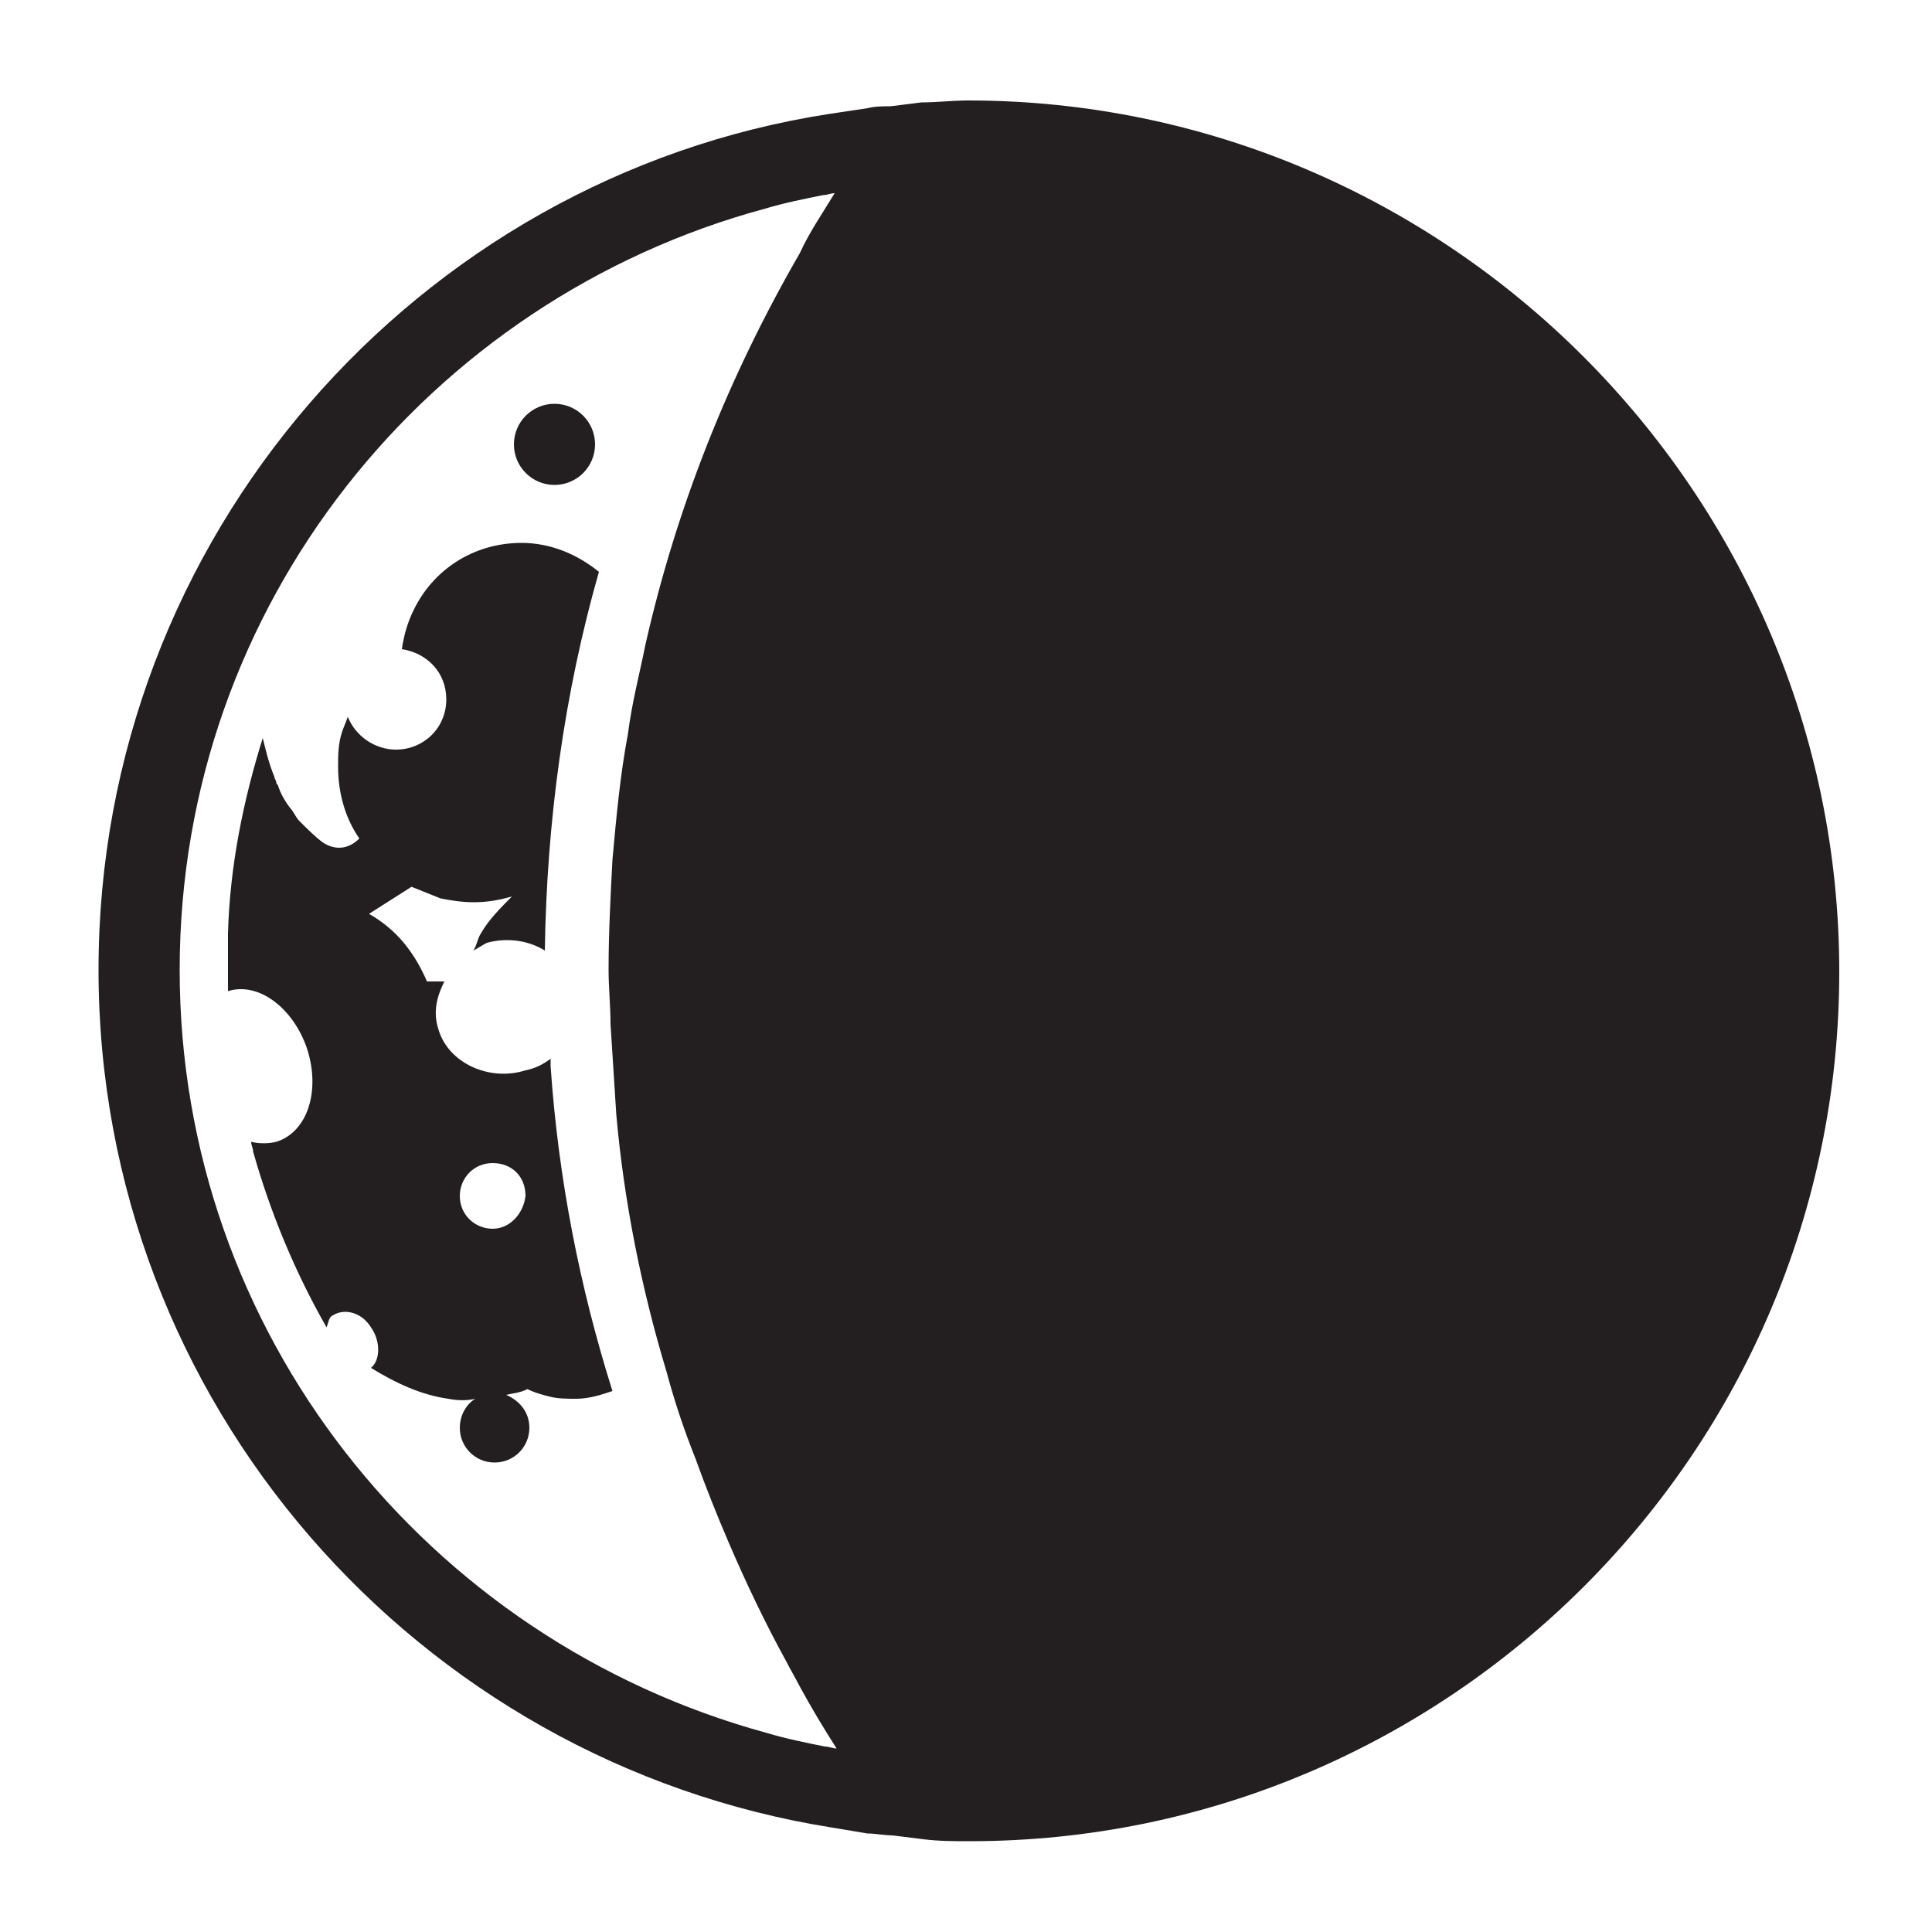
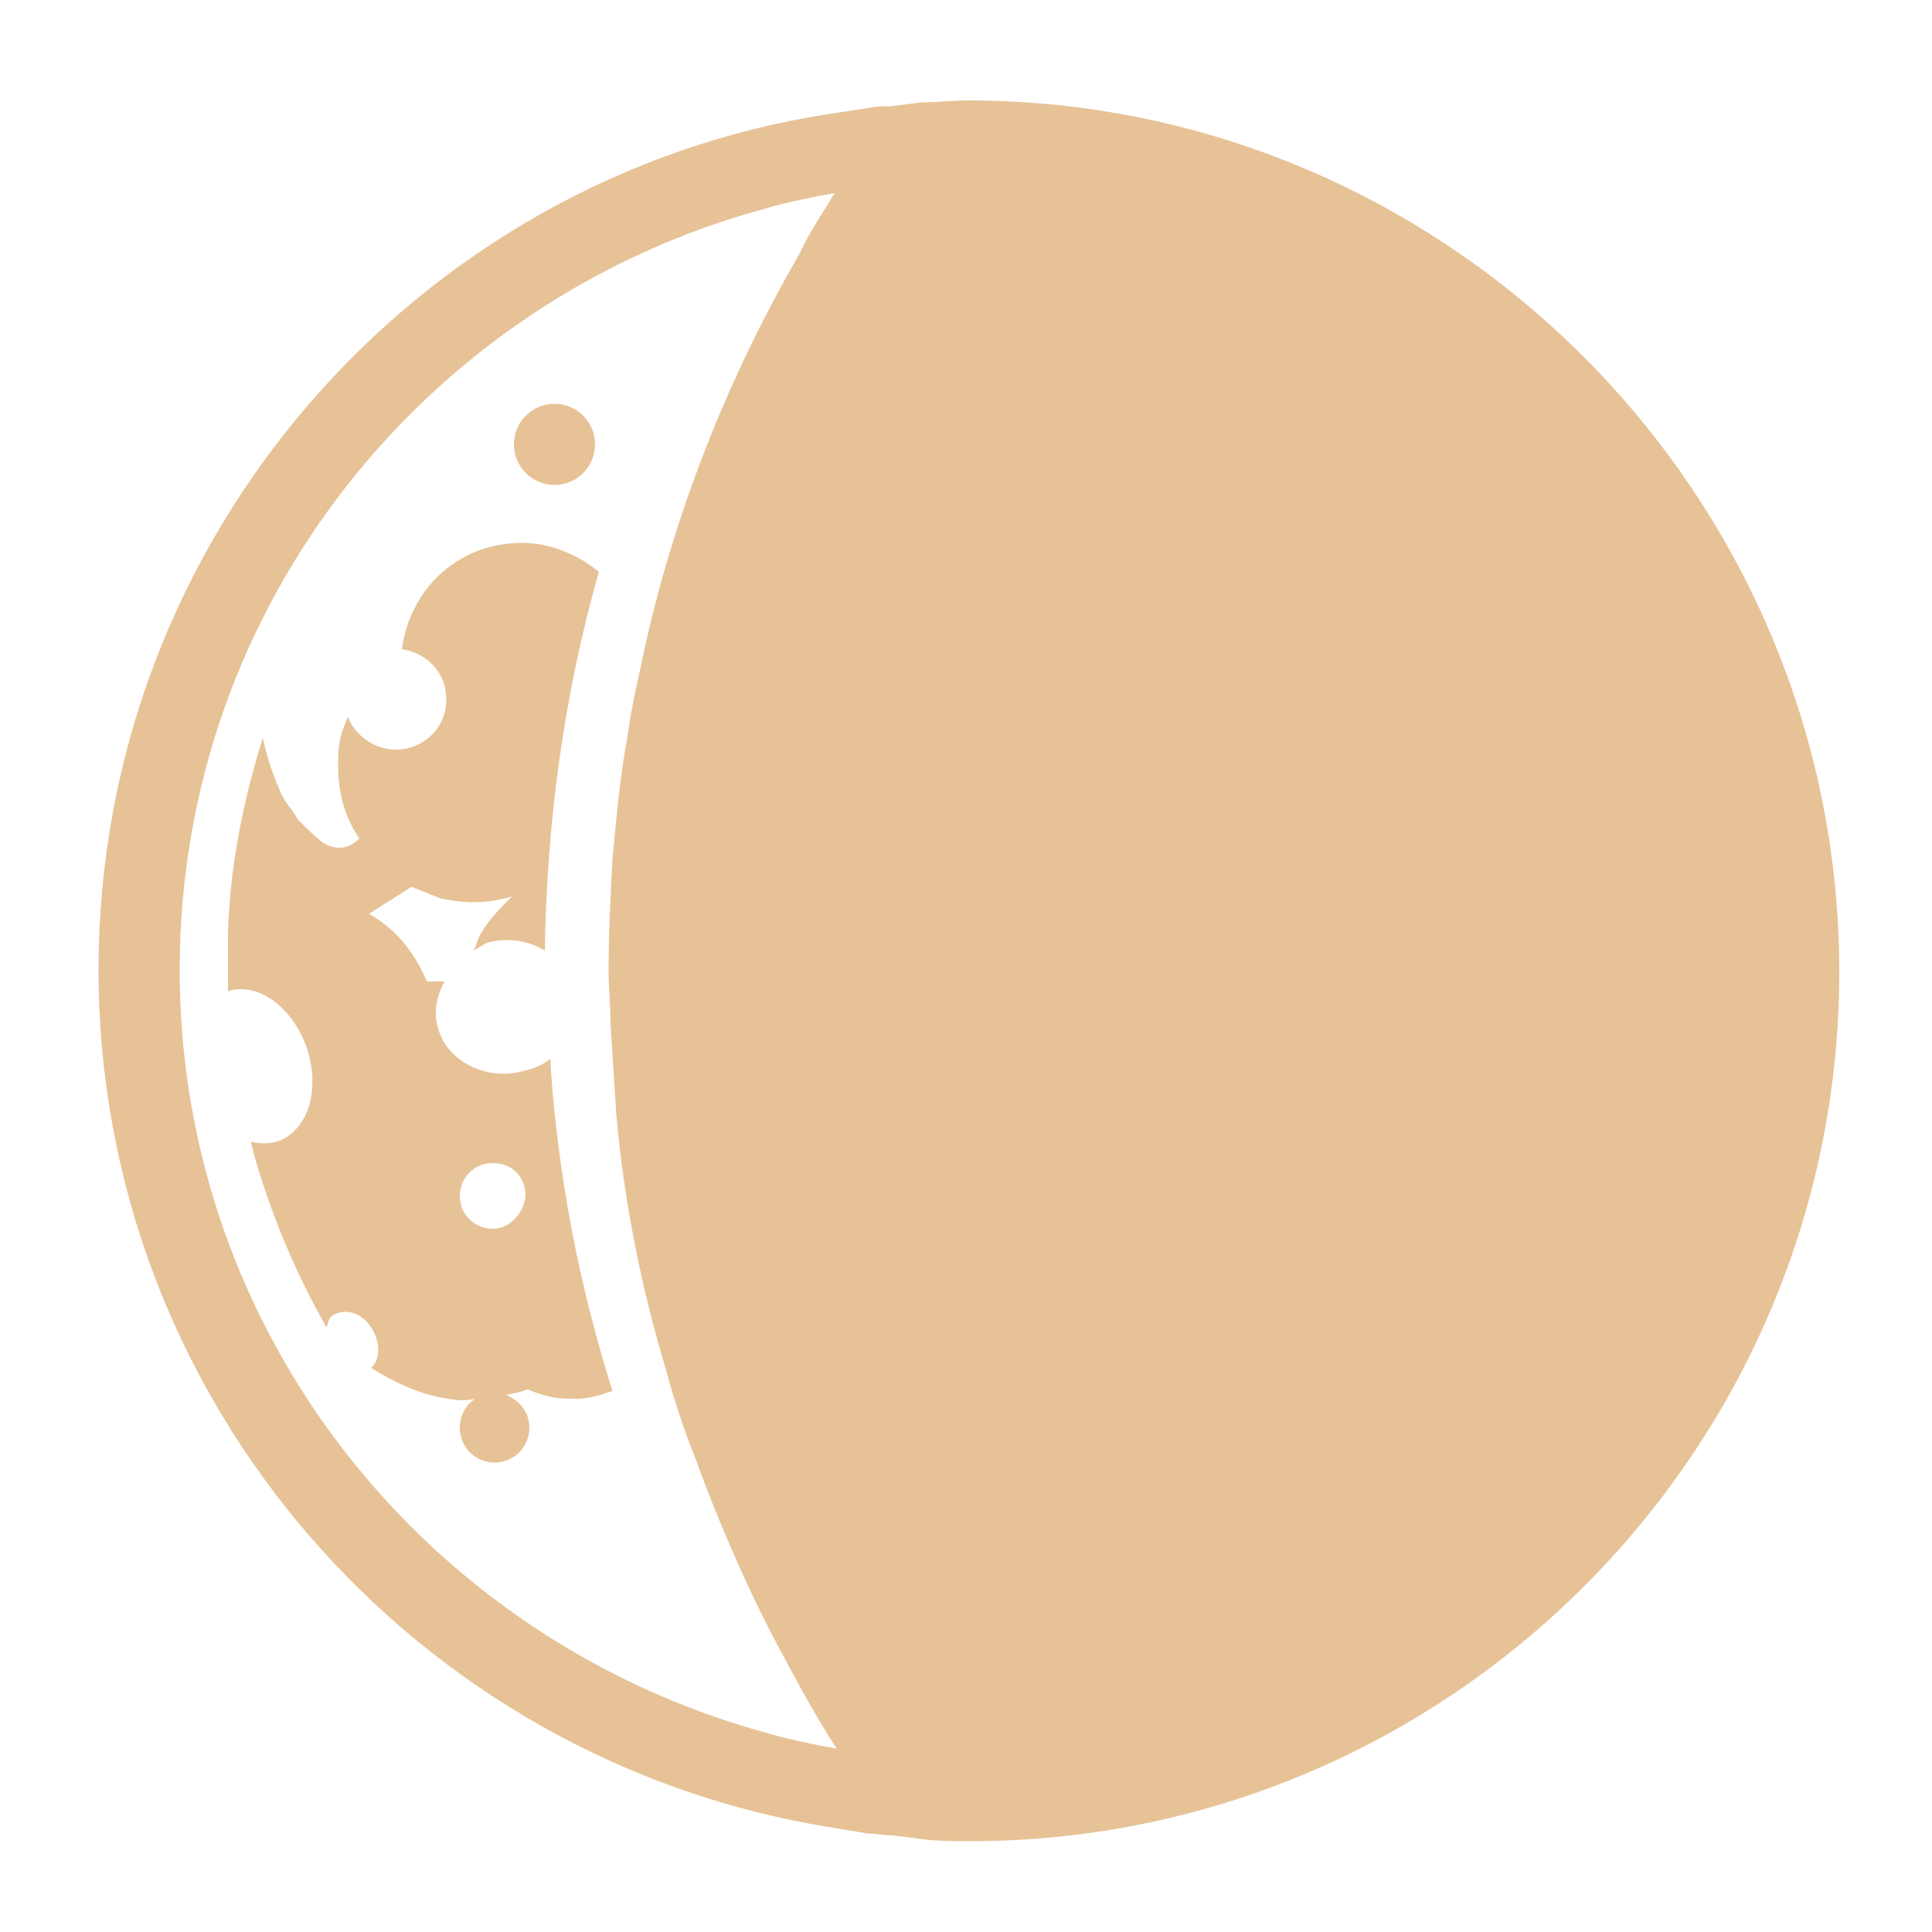
<svg xmlns="http://www.w3.org/2000/svg" version="1.1" id="Layer_1" x="0px" y="0px" viewBox="0 0 100 100" enable-background="new 0 0 100 100" xml:space="preserve">
  <g>
-     <circle fill="#231F20" cx="28.7" cy="23" r="2.1" />
-     <path fill="#231F20" d="M28.5,55.3c0-0.1,0-0.1,0-0.2c0-0.1,0-0.2,0-0.3c-0.4,0.3-0.8,0.5-1.3,0.6c-1.9,0.6-4-0.4-4.5-2.1   c-0.3-0.9-0.1-1.7,0.3-2.5c-0.3,0-0.6,0-0.9,0c-0.3-0.7-0.7-1.4-1.2-2c-0.5-0.6-1.1-1.1-1.8-1.5l0,0l2.2-1.4h0   c0.5,0.2,1,0.4,1.5,0.6c0.5,0.1,1.1,0.2,1.7,0.2c0.7,0,1.3-0.1,2-0.3c-0.6,0.6-1.2,1.2-1.6,1.9c-0.2,0.3-0.2,0.6-0.4,0.9   c0.2-0.1,0.5-0.3,0.7-0.4c1.1-0.3,2.2-0.1,3,0.4c0.1-6.7,1-13.3,2.8-19.6v0c-1.1-0.9-2.5-1.5-4-1.5c-2.5,0-4.6,1.4-5.6,3.5   c-0.3,0.6-0.5,1.3-0.6,2c1.3,0.2,2.3,1.2,2.3,2.6c0,1.5-1.2,2.6-2.6,2.6c-1.1,0-2.1-0.7-2.5-1.7c-0.1,0.3-0.2,0.5-0.3,0.8   c-0.2,0.6-0.2,1.2-0.2,1.8c0,1.4,0.4,2.7,1.1,3.7c-0.6,0.6-1.3,0.6-1.9,0.2c-0.4-0.3-0.8-0.7-1.2-1.1c-0.2-0.2-0.3-0.5-0.5-0.7   c-0.3-0.4-0.5-0.8-0.6-1.1c0-0.1-0.1-0.1-0.1-0.2c0-0.1-0.1-0.2-0.1-0.3c-0.3-0.7-0.5-1.6-0.6-2c-1,3.2-1.7,6.6-1.8,10.1   c0,0.5,0,1,0,1.6c0,0.5,0,0.9,0,1.4c1.6-0.5,3.4,0.9,4.1,3c0.7,2.2,0,4.3-1.6,4.8c-0.4,0.1-0.9,0.1-1.3,0c0,0.2,0.1,0.3,0.1,0.5   c0.9,3.2,2.2,6.3,3.8,9.1c0.1-0.2,0.1-0.5,0.3-0.6c0.6-0.4,1.5-0.2,2,0.6c0.5,0.7,0.5,1.7,0,2.1c0,0,0,0,0,0c1.3,0.8,2.6,1.4,4,1.6   c0.5,0.1,1,0.1,1.4,0c-0.5,0.3-0.8,0.9-0.8,1.5c0,1,0.8,1.8,1.8,1.8c1,0,1.8-0.8,1.8-1.8c0-0.8-0.5-1.4-1.2-1.7   c0.4-0.1,0.7-0.1,1.1-0.3c0.4,0.2,0.8,0.3,1.2,0.4c0.4,0.1,0.9,0.1,1.3,0.1c0.7,0,1.3-0.2,1.9-0.4c-1.7-5.4-2.8-11-3.2-16.8   C28.5,55.5,28.5,55.4,28.5,55.3z M25.5,63.6c-0.9,0-1.7-0.7-1.7-1.7c0-0.9,0.7-1.7,1.7-1.7s1.7,0.7,1.7,1.7   C27.1,62.8,26.4,63.6,25.5,63.6z" />
-     <path fill="#231F20" d="M50.1,5.2c-0.8,0-1.6,0.1-2.4,0.1l-0.8,0.1l-0.8,0.1l0,0c-0.4,0-0.8,0-1.2,0.1c-0.7,0.1-1.3,0.2-2,0.3   C21.6,9.2,5.1,27.8,5.1,50.2c0,22.4,16.5,41,38,44.4c0.6,0.1,1.2,0.2,1.8,0.3c0.4,0,0.9,0.1,1.3,0.1l0,0l0.8,0.1l0.8,0.1   c0.8,0.1,1.6,0.1,2.4,0.1c24.8,0,45-20.2,45-45S74.9,5.2,50.1,5.2z M9.3,50.2c0-18.9,12.9-34.7,30.3-39.4c1-0.3,2-0.5,3-0.7   c0.2,0,0.4-0.1,0.6-0.1c-0.6,1-1.3,2-1.8,3.1c-3.7,6.4-6.4,13.2-8,20.3c-0.3,1.5-0.7,3-0.9,4.6c0,0,0,0,0,0   c-0.4,2.1-0.6,4.3-0.8,6.5c-0.1,1.9-0.2,3.8-0.2,5.7c0,0.9,0.1,1.9,0.1,2.8c0.1,1.6,0.2,3.1,0.3,4.7c0.4,4.5,1.3,9,2.6,13.3v0   c0.4,1.5,0.9,3,1.5,4.5c0,0,0,0,0,0c0.5,1.4,1.1,2.9,1.7,4.3c0,0,0,0,0,0c0.9,2.1,1.9,4.2,3,6.2c0,0,0,0,0,0   c0.2,0.4,0.5,0.9,0.7,1.3c0.6,1.1,1.2,2.1,1.9,3.2c-0.2,0-0.4-0.1-0.6-0.1c-1-0.2-2-0.4-3-0.7C22.1,84.9,9.3,69,9.3,50.2z" />
+     <circle fill="#e7c296" cx="28.7" cy="23" r="2.1" />
+     <path fill="#e7c296" d="M28.5,55.3c0-0.1,0-0.1,0-0.2c0-0.1,0-0.2,0-0.3c-0.4,0.3-0.8,0.5-1.3,0.6c-1.9,0.6-4-0.4-4.5-2.1   c-0.3-0.9-0.1-1.7,0.3-2.5c-0.3,0-0.6,0-0.9,0c-0.3-0.7-0.7-1.4-1.2-2c-0.5-0.6-1.1-1.1-1.8-1.5l0,0l2.2-1.4h0   c0.5,0.2,1,0.4,1.5,0.6c0.5,0.1,1.1,0.2,1.7,0.2c0.7,0,1.3-0.1,2-0.3c-0.6,0.6-1.2,1.2-1.6,1.9c-0.2,0.3-0.2,0.6-0.4,0.9   c0.2-0.1,0.5-0.3,0.7-0.4c1.1-0.3,2.2-0.1,3,0.4c0.1-6.7,1-13.3,2.8-19.6v0c-1.1-0.9-2.5-1.5-4-1.5c-2.5,0-4.6,1.4-5.6,3.5   c-0.3,0.6-0.5,1.3-0.6,2c1.3,0.2,2.3,1.2,2.3,2.6c0,1.5-1.2,2.6-2.6,2.6c-1.1,0-2.1-0.7-2.5-1.7c-0.1,0.3-0.2,0.5-0.3,0.8   c-0.2,0.6-0.2,1.2-0.2,1.8c0,1.4,0.4,2.7,1.1,3.7c-0.6,0.6-1.3,0.6-1.9,0.2c-0.4-0.3-0.8-0.7-1.2-1.1c-0.2-0.2-0.3-0.5-0.5-0.7   c-0.3-0.4-0.5-0.8-0.6-1.1c0-0.1-0.1-0.1-0.1-0.2c0-0.1-0.1-0.2-0.1-0.3c-0.3-0.7-0.5-1.6-0.6-2c-1,3.2-1.7,6.6-1.8,10.1   c0,0.5,0,1,0,1.6c0,0.5,0,0.9,0,1.4c1.6-0.5,3.4,0.9,4.1,3c0.7,2.2,0,4.3-1.6,4.8c-0.4,0.1-0.9,0.1-1.3,0c0,0.2,0.1,0.3,0.1,0.5   c0.9,3.2,2.2,6.3,3.8,9.1c0.1-0.2,0.1-0.5,0.3-0.6c0.6-0.4,1.5-0.2,2,0.6c0.5,0.7,0.5,1.7,0,2.1c0,0,0,0,0,0c1.3,0.8,2.6,1.4,4,1.6   c0.5,0.1,1,0.1,1.4,0c-0.5,0.3-0.8,0.9-0.8,1.5c0,1,0.8,1.8,1.8,1.8c1,0,1.8-0.8,1.8-1.8c0-0.8-0.5-1.4-1.2-1.7   c0.4-0.1,0.7-0.1,1.1-0.3c0.4,0.2,0.8,0.3,1.2,0.4c0.4,0.1,0.9,0.1,1.3,0.1c0.7,0,1.3-0.2,1.9-0.4c-1.7-5.4-2.8-11-3.2-16.8   C28.5,55.5,28.5,55.4,28.5,55.3z M25.5,63.6c-0.9,0-1.7-0.7-1.7-1.7c0-0.9,0.7-1.7,1.7-1.7s1.7,0.7,1.7,1.7   C27.1,62.8,26.4,63.6,25.5,63.6z" />
+     <path fill="#e7c296" d="M50.1,5.2c-0.8,0-1.6,0.1-2.4,0.1l-0.8,0.1l-0.8,0.1l0,0c-0.4,0-0.8,0-1.2,0.1c-0.7,0.1-1.3,0.2-2,0.3   C21.6,9.2,5.1,27.8,5.1,50.2c0,22.4,16.5,41,38,44.4c0.6,0.1,1.2,0.2,1.8,0.3c0.4,0,0.9,0.1,1.3,0.1l0,0l0.8,0.1l0.8,0.1   c0.8,0.1,1.6,0.1,2.4,0.1c24.8,0,45-20.2,45-45S74.9,5.2,50.1,5.2z M9.3,50.2c0-18.9,12.9-34.7,30.3-39.4c1-0.3,2-0.5,3-0.7   c0.2,0,0.4-0.1,0.6-0.1c-0.6,1-1.3,2-1.8,3.1c-3.7,6.4-6.4,13.2-8,20.3c-0.3,1.5-0.7,3-0.9,4.6c0,0,0,0,0,0   c-0.4,2.1-0.6,4.3-0.8,6.5c-0.1,1.9-0.2,3.8-0.2,5.7c0,0.9,0.1,1.9,0.1,2.8c0.1,1.6,0.2,3.1,0.3,4.7c0.4,4.5,1.3,9,2.6,13.3v0   c0.4,1.5,0.9,3,1.5,4.5c0,0,0,0,0,0c0.5,1.4,1.1,2.9,1.7,4.3c0,0,0,0,0,0c0.9,2.1,1.9,4.2,3,6.2c0,0,0,0,0,0   c0.2,0.4,0.5,0.9,0.7,1.3c0.6,1.1,1.2,2.1,1.9,3.2c-0.2,0-0.4-0.1-0.6-0.1c-1-0.2-2-0.4-3-0.7C22.1,84.9,9.3,69,9.3,50.2z" />
  </g>
</svg>
